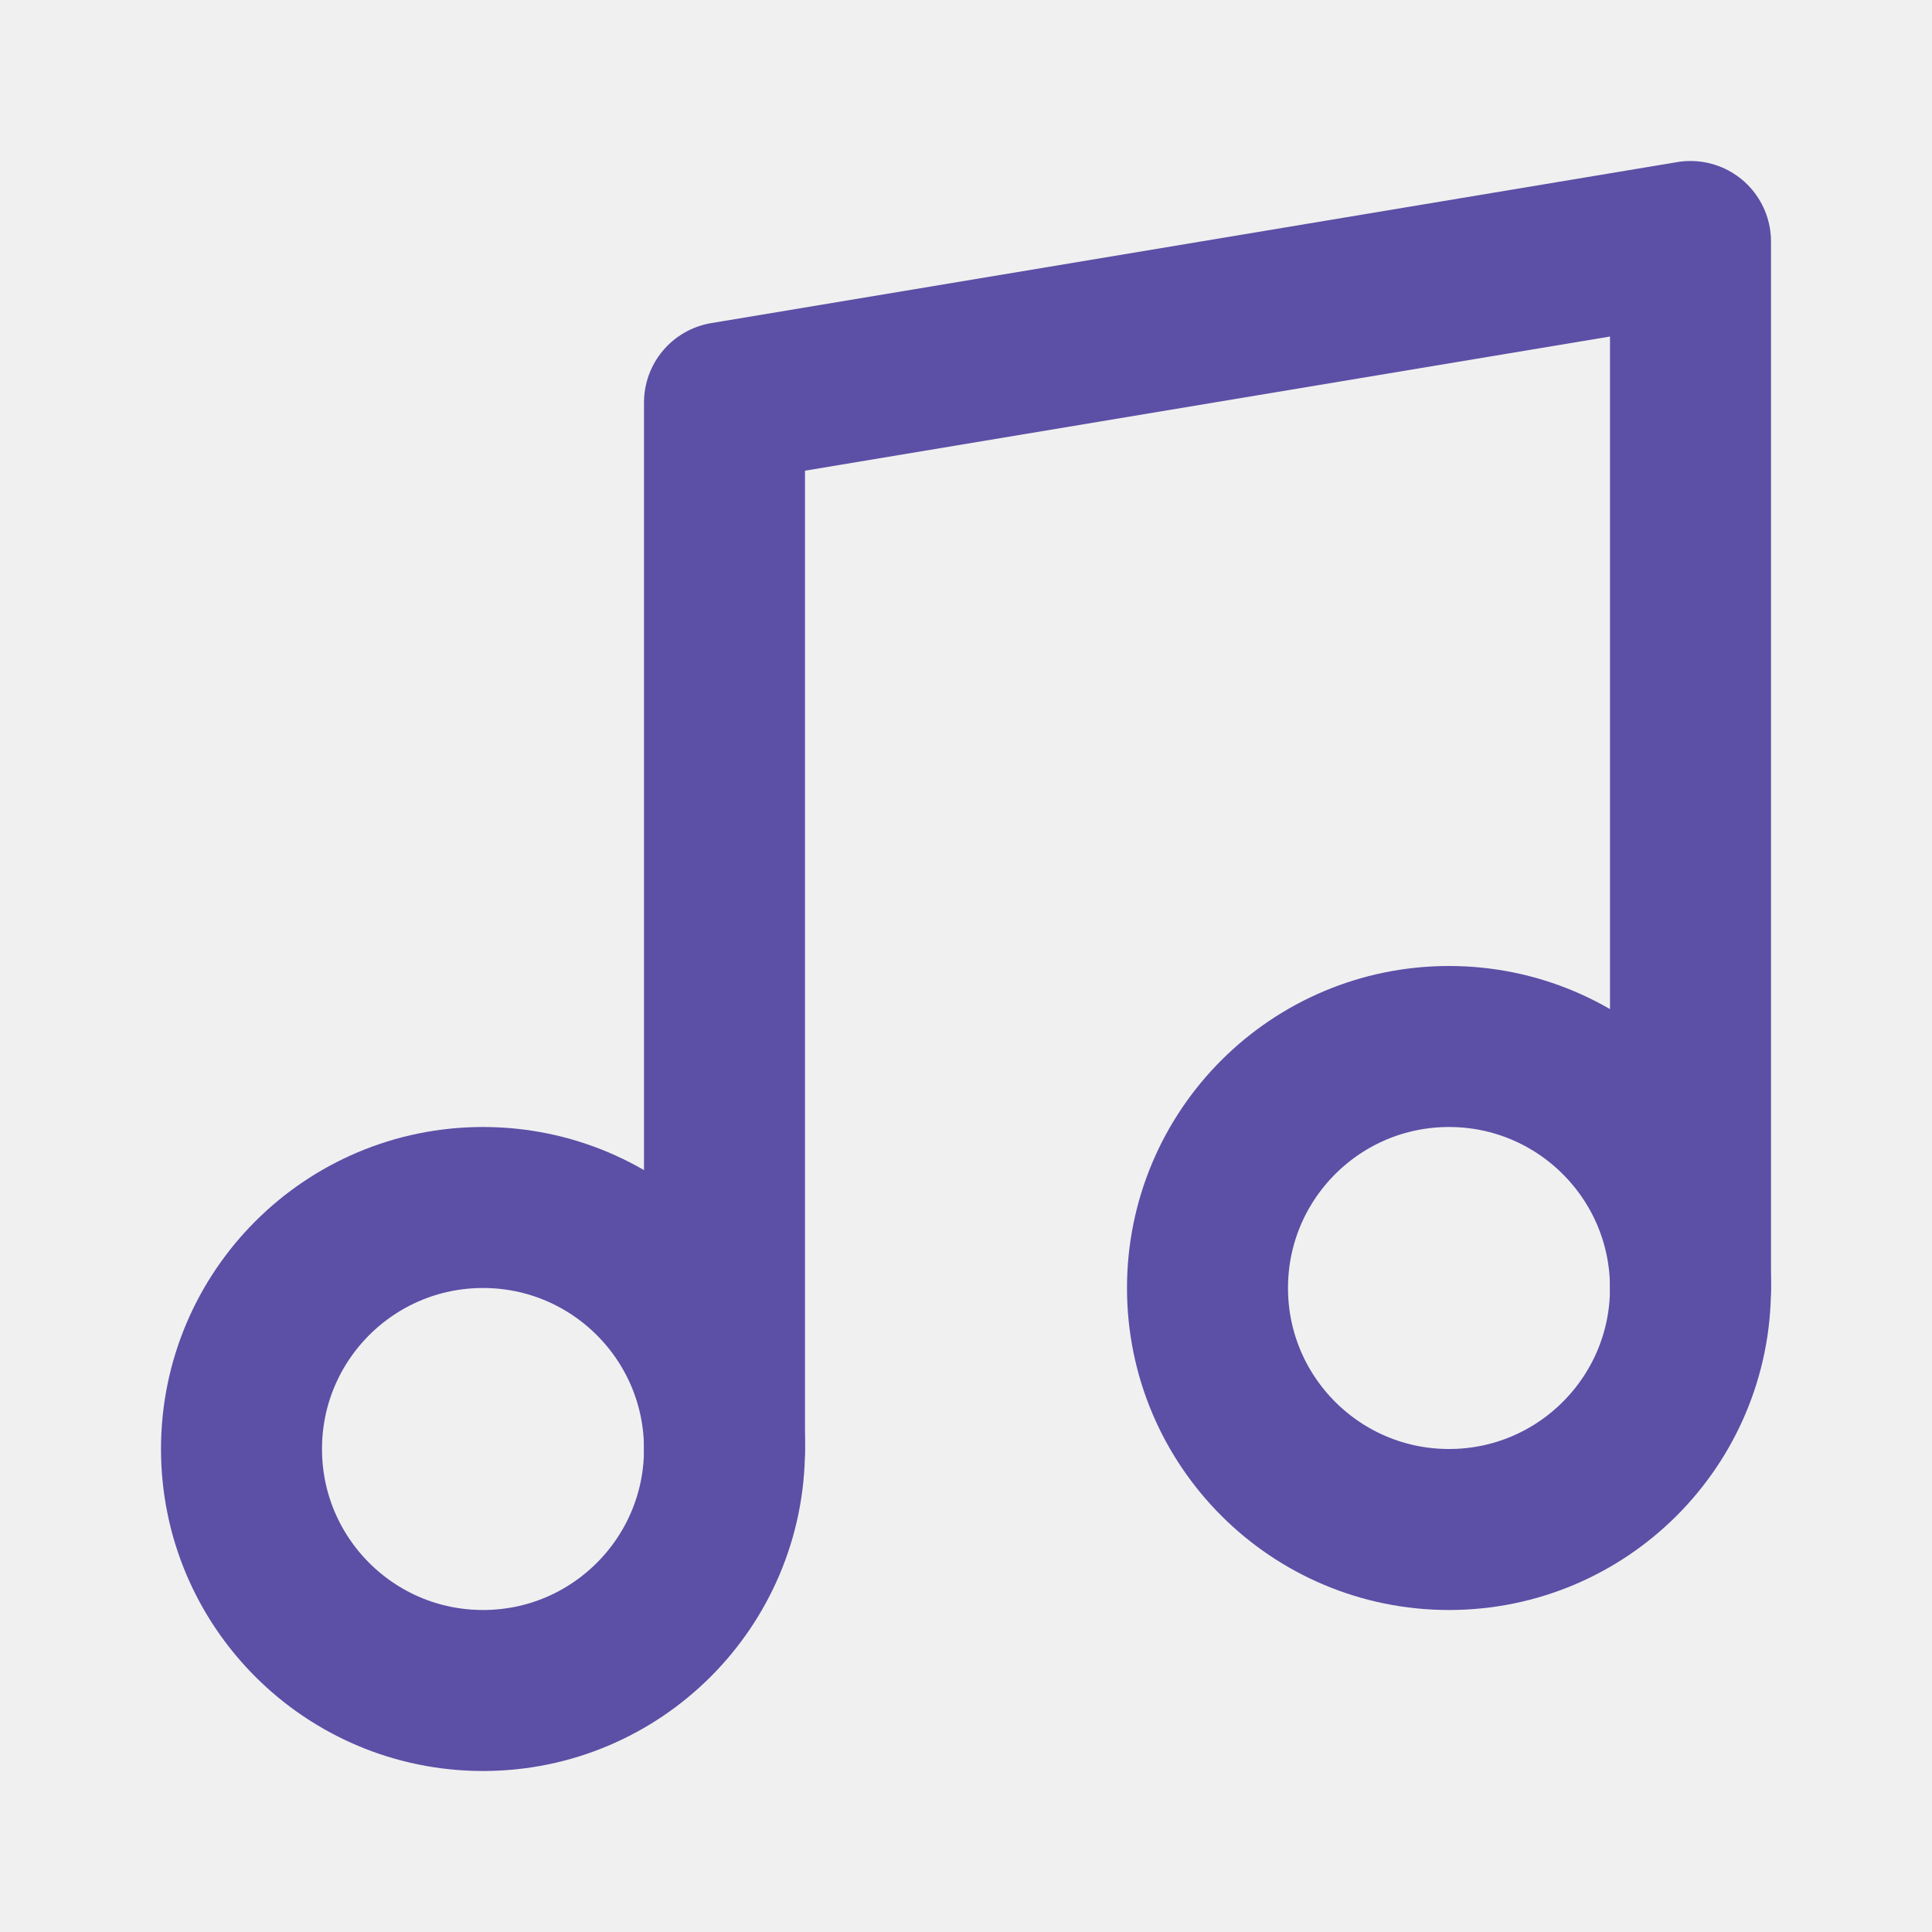
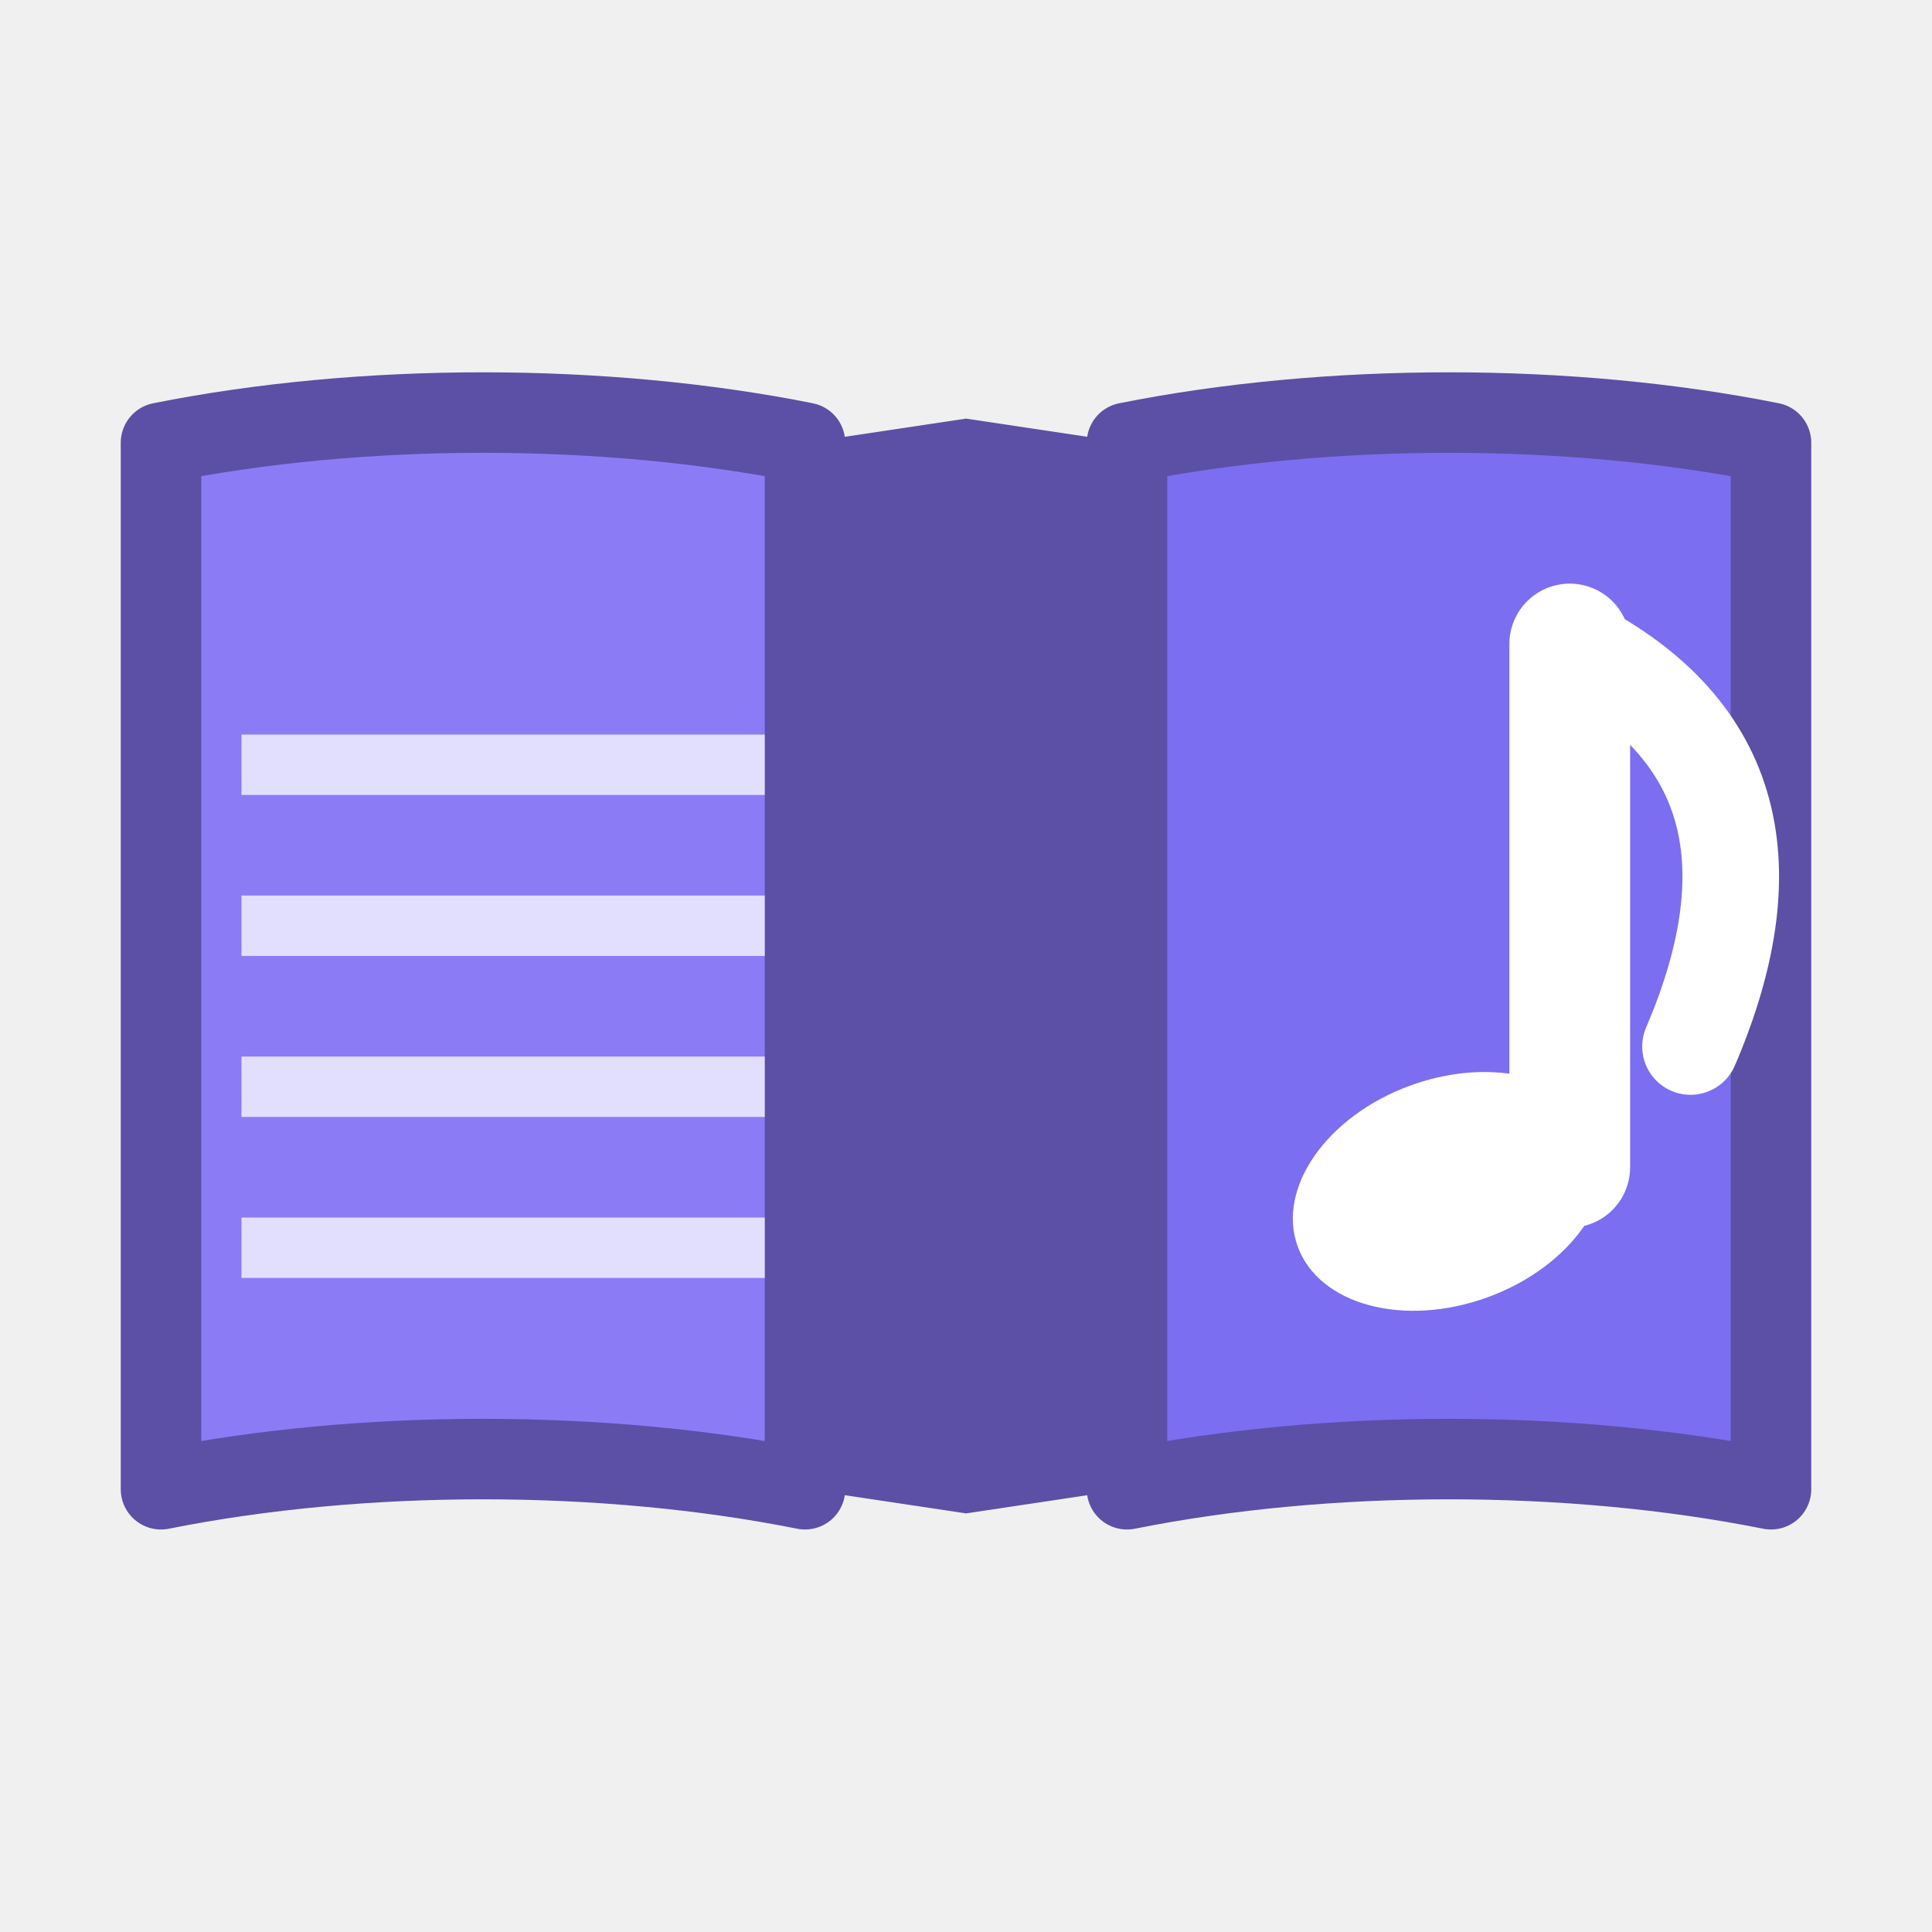
- <svg xmlns="http://www.w3.org/2000/svg" viewBox="0 0 24 24" fill="none" stroke="#5c4fa6" stroke-width="2" stroke-linecap="round" stroke-linejoin="round">
-   <path d="M9 18V5l12-2v13" />
-   <circle cx="6" cy="18" r="3" />
-   <circle cx="18" cy="16" r="3" />
+ <svg xmlns="http://www.w3.org/2000/svg" viewBox="0 0 24 24">
+   <path d="M2 5.5C4.5 5 7.5 5 10 5.5V18.5C7.5 18 4.5 18 2 18.5Z" fill="#8b7cf6" stroke="#5c4fa6" stroke-width="1" stroke-linejoin="round" />
+   <path d="M22 5.5C19.5 5 16.5 5 14 5.5V18.5C16.5 18 19.5 18 22 18.5Z" fill="#7c6ef0" stroke="#5c4fa6" stroke-width="1" stroke-linejoin="round" />
+   <path d="M10 5.5L12 5.2L14 5.5V18.5L12 18.8L10 18.5Z" fill="#5c4fa6" />
+   <line x1="3" y1="9.5" x2="9.5" y2="9.5" stroke="white" stroke-width="0.75" opacity="0.75" />
+   <line x1="3" y1="11.5" x2="9.5" y2="11.5" stroke="white" stroke-width="0.75" opacity="0.75" />
+   <line x1="3" y1="13.5" x2="9.5" y2="13.5" stroke="white" stroke-width="0.75" opacity="0.75" />
+   <line x1="3" y1="15.5" x2="9.5" y2="15.5" stroke="white" stroke-width="0.75" opacity="0.75" />
+   <line x1="19.5" y1="8" x2="19.5" y2="14.5" stroke="white" stroke-width="1.5" stroke-linecap="round" />
+   <ellipse cx="18" cy="14.8" rx="2" ry="1.4" fill="white" transform="rotate(-20 18 14.8)" />
+   <path d="M19.5 8 Q22.5 9.5 21 13" stroke="white" stroke-width="1.2" fill="none" stroke-linecap="round" />
</svg>
